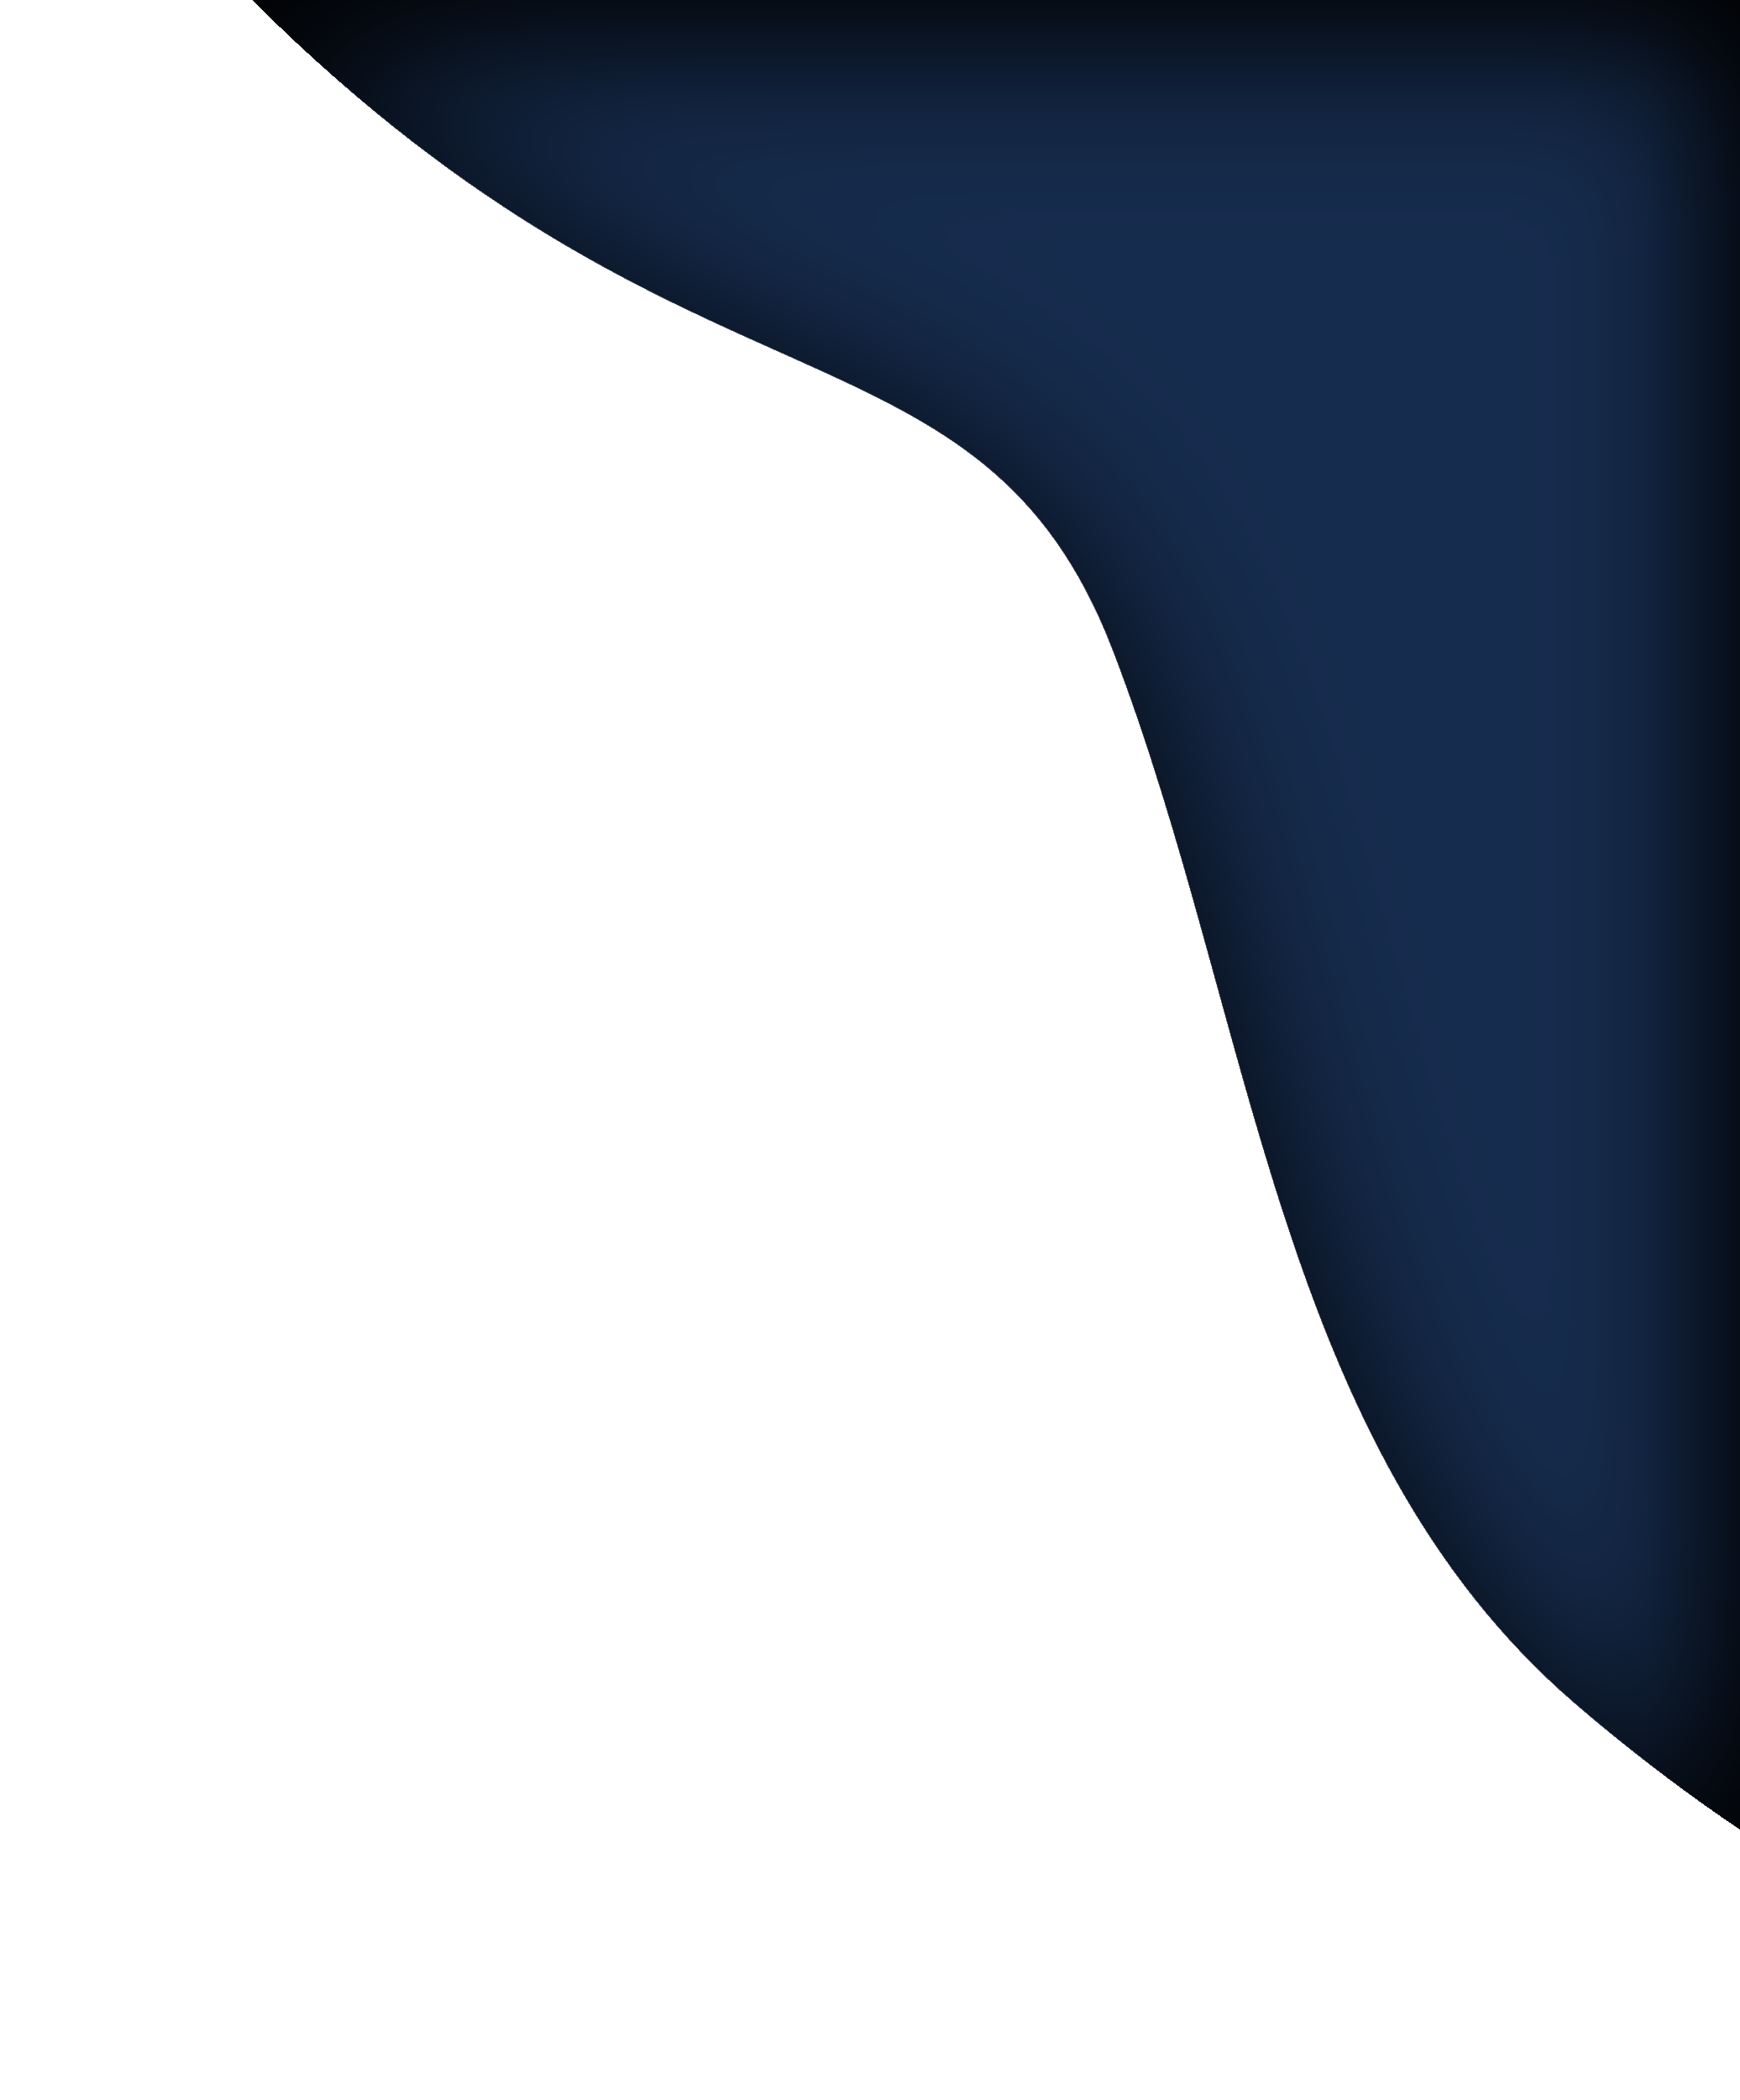
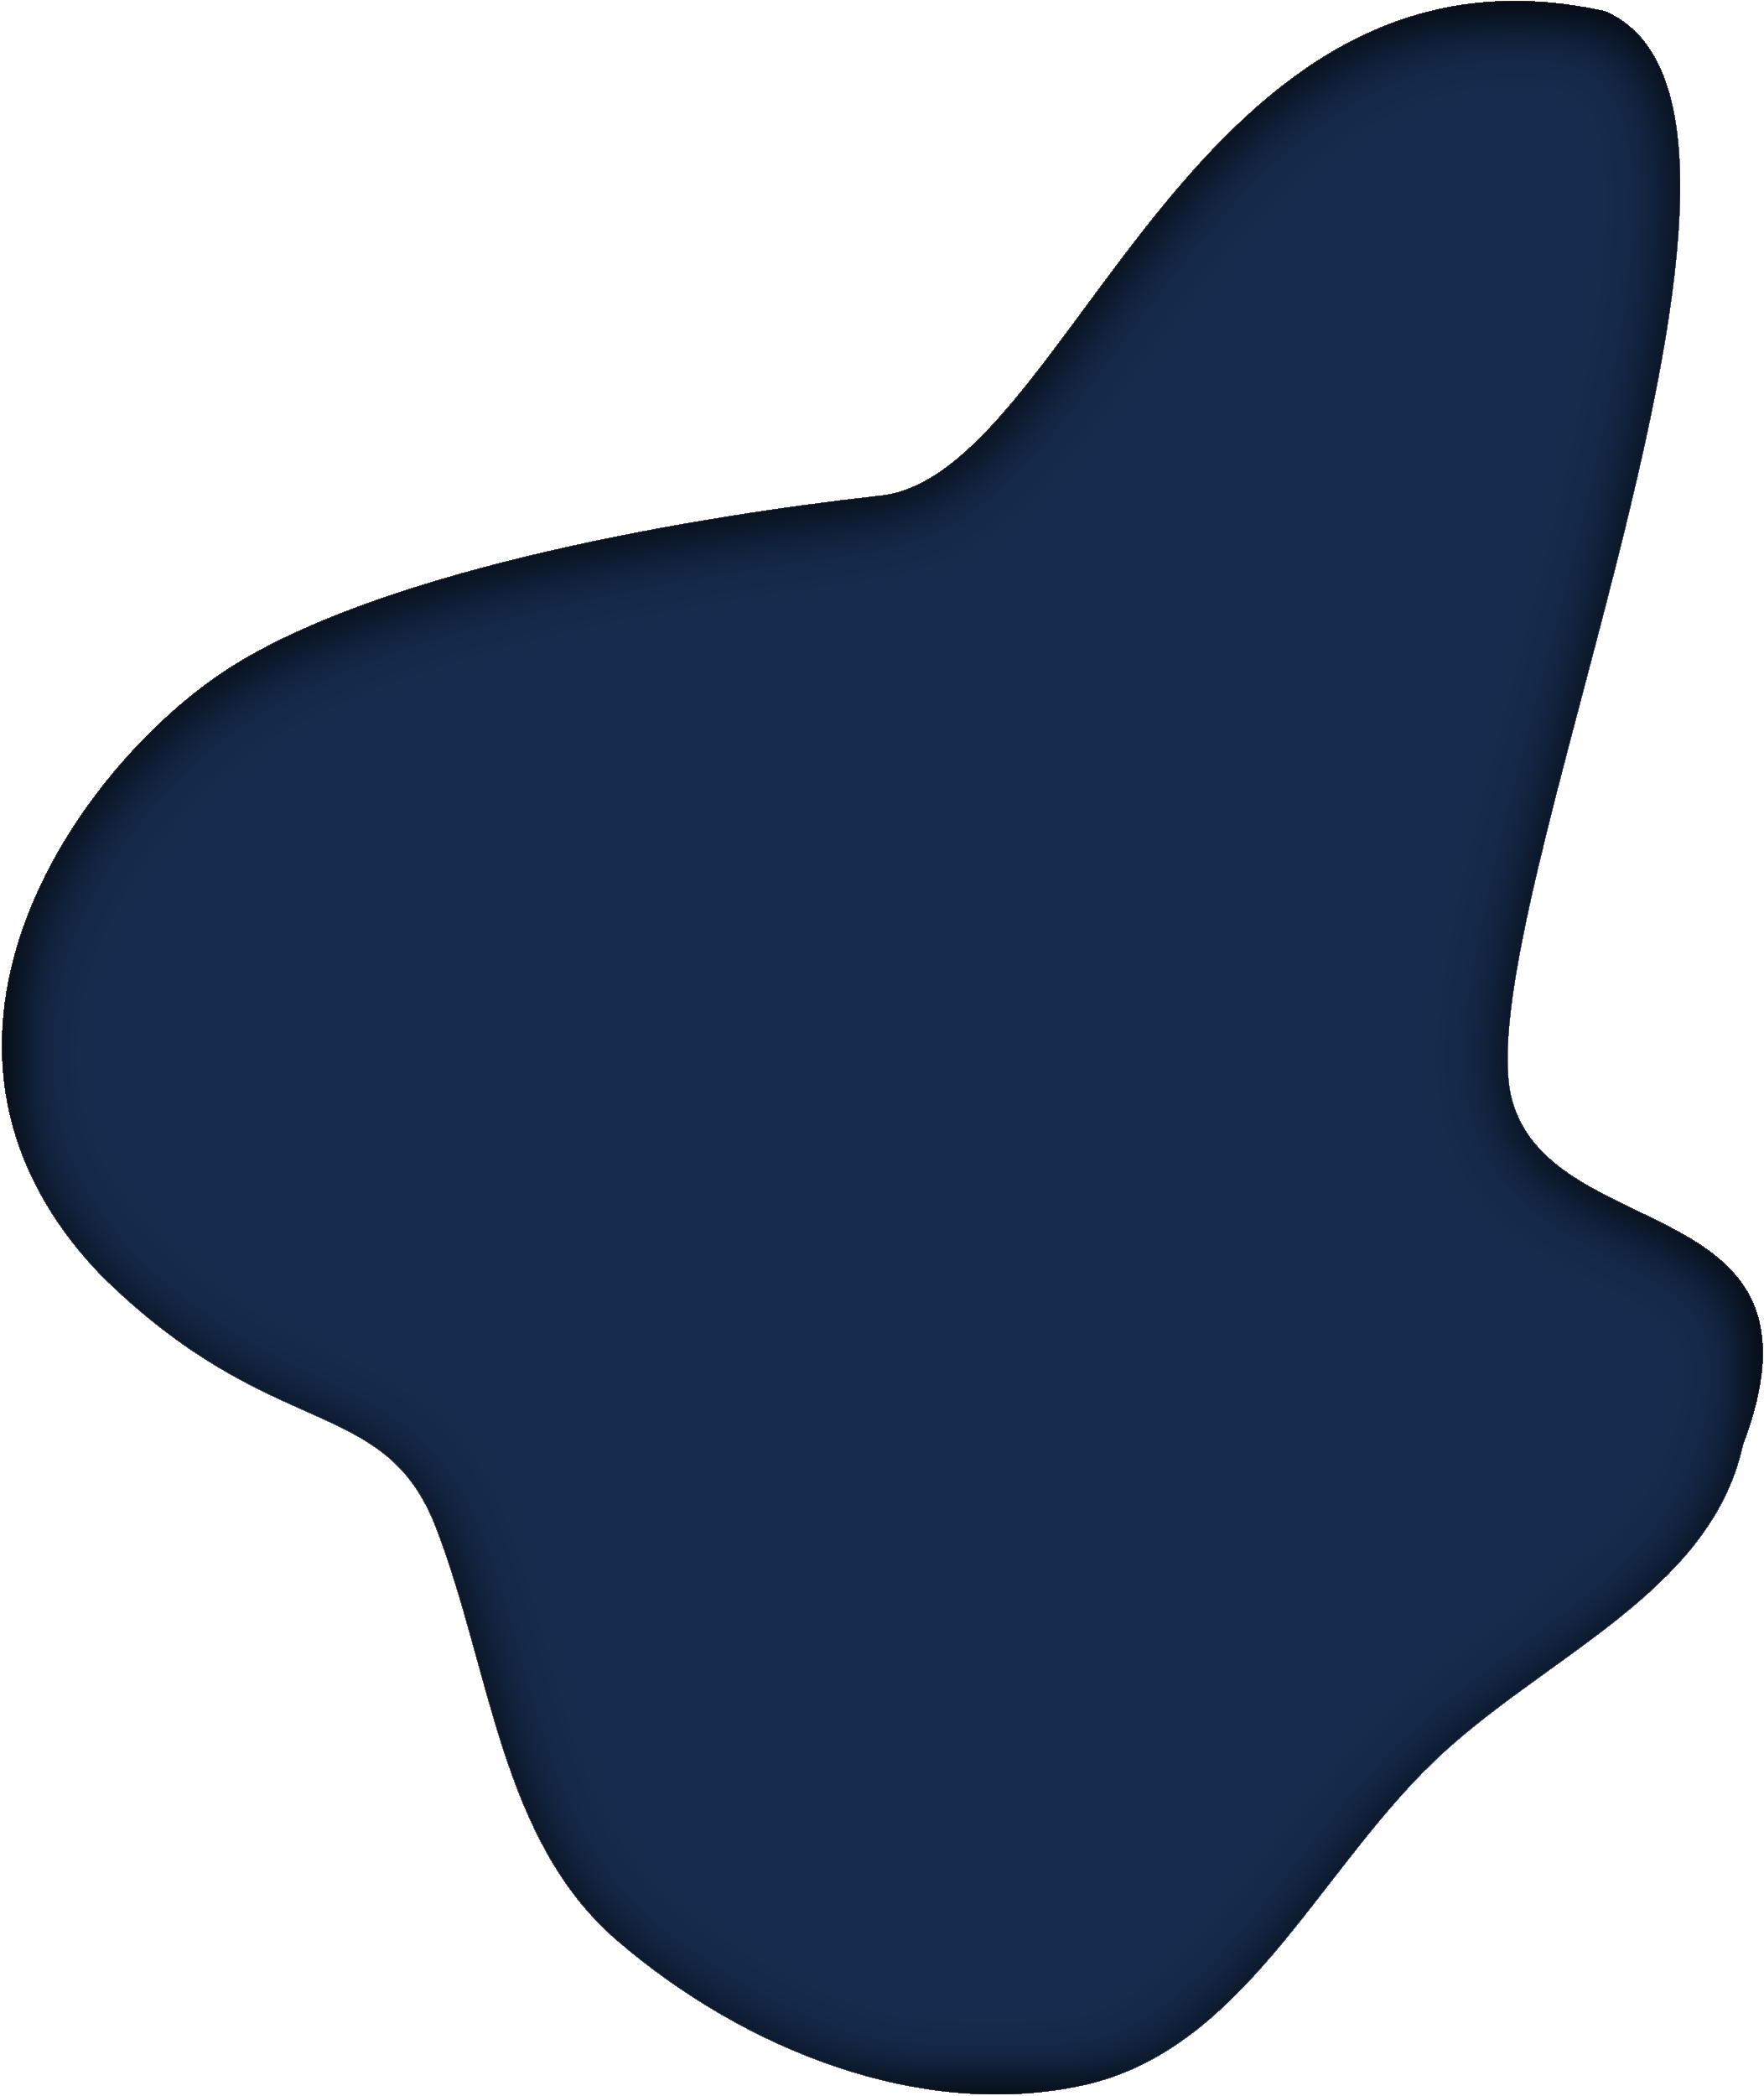
- <svg xmlns="http://www.w3.org/2000/svg" width="271" height="327" viewBox="0 0 271 327" fill="none">
+ <svg xmlns="http://www.w3.org/2000/svg" width="701" height="833" viewBox="0 0 701 833" fill="none">
  <g filter="url(#filter0_i_1_29)">
-     <path fill-rule="evenodd" clip-rule="evenodd" d="M692.596 68.335C731.063 -32.923 618.057 -10.191 601.095 -68.059C580.49 -138.353 729.002 -462.166 637.823 -501.457C473.409 -538.128 425.523 -317.399 350.068 -308.983C276.918 -300.824 156.67 -280.547 93.875 -242.151C33.769 -205.398 -49.09 -92.689 39.779 0.39C108.113 68.396 152.69 47.438 173.389 101.341C195.307 158.416 198.952 225.298 245.285 265.188C295.498 308.417 365.735 336.769 430.477 322.676C493.491 308.959 522.898 239.593 569.18 194.684C612.493 152.657 679.791 127.312 692.596 68.335Z" fill="#162C4E" />
+     <path fill-rule="evenodd" clip-rule="evenodd" d="M692.596 574.335C731.063 473.077 618.057 495.809 601.095 437.941C580.489 367.647 729.002 43.834 637.823 4.543C473.408 -32.128 425.522 188.601 350.068 197.017C276.918 205.176 156.67 225.453 93.875 263.849C33.769 300.602 -49.09 413.311 39.779 506.39C108.113 574.396 152.689 553.438 173.389 607.341C195.307 664.416 198.952 731.298 245.285 771.188C295.498 814.417 365.735 842.769 430.477 828.676C493.491 814.959 522.898 745.593 569.18 700.684C612.492 658.657 679.791 633.312 692.596 574.335Z" fill="#162C4E" />
  </g>
  <defs>
-     <filter id="filter0_i_1_29" x="0.838" y="-505.564" width="699.692" height="835.887" filterUnits="userSpaceOnUse" color-interpolation-filters="sRGB">
+     <filter id="filter0_i_1_29" x="0.838" y="0.436" width="699.692" height="835.887" filterUnits="userSpaceOnUse" color-interpolation-filters="sRGB">
      <feFlood flood-opacity="0" result="BackgroundImageFix" />
      <feBlend mode="normal" in="SourceGraphic" in2="BackgroundImageFix" result="shape" />
      <feColorMatrix in="SourceAlpha" type="matrix" values="0 0 0 0 0 0 0 0 0 0 0 0 0 0 0 0 0 0 127 0" result="hardAlpha" />
      <feOffset dy="4" />
      <feGaussianBlur stdDeviation="15" />
      <feComposite in2="hardAlpha" operator="arithmetic" k2="-1" k3="1" />
      <feColorMatrix type="matrix" values="0 0 0 0 0 0 0 0 0 0 0 0 0 0 0 0 0 0 1 0" />
      <feBlend mode="normal" in2="shape" result="effect1_innerShadow_1_29" />
    </filter>
  </defs>
</svg>
